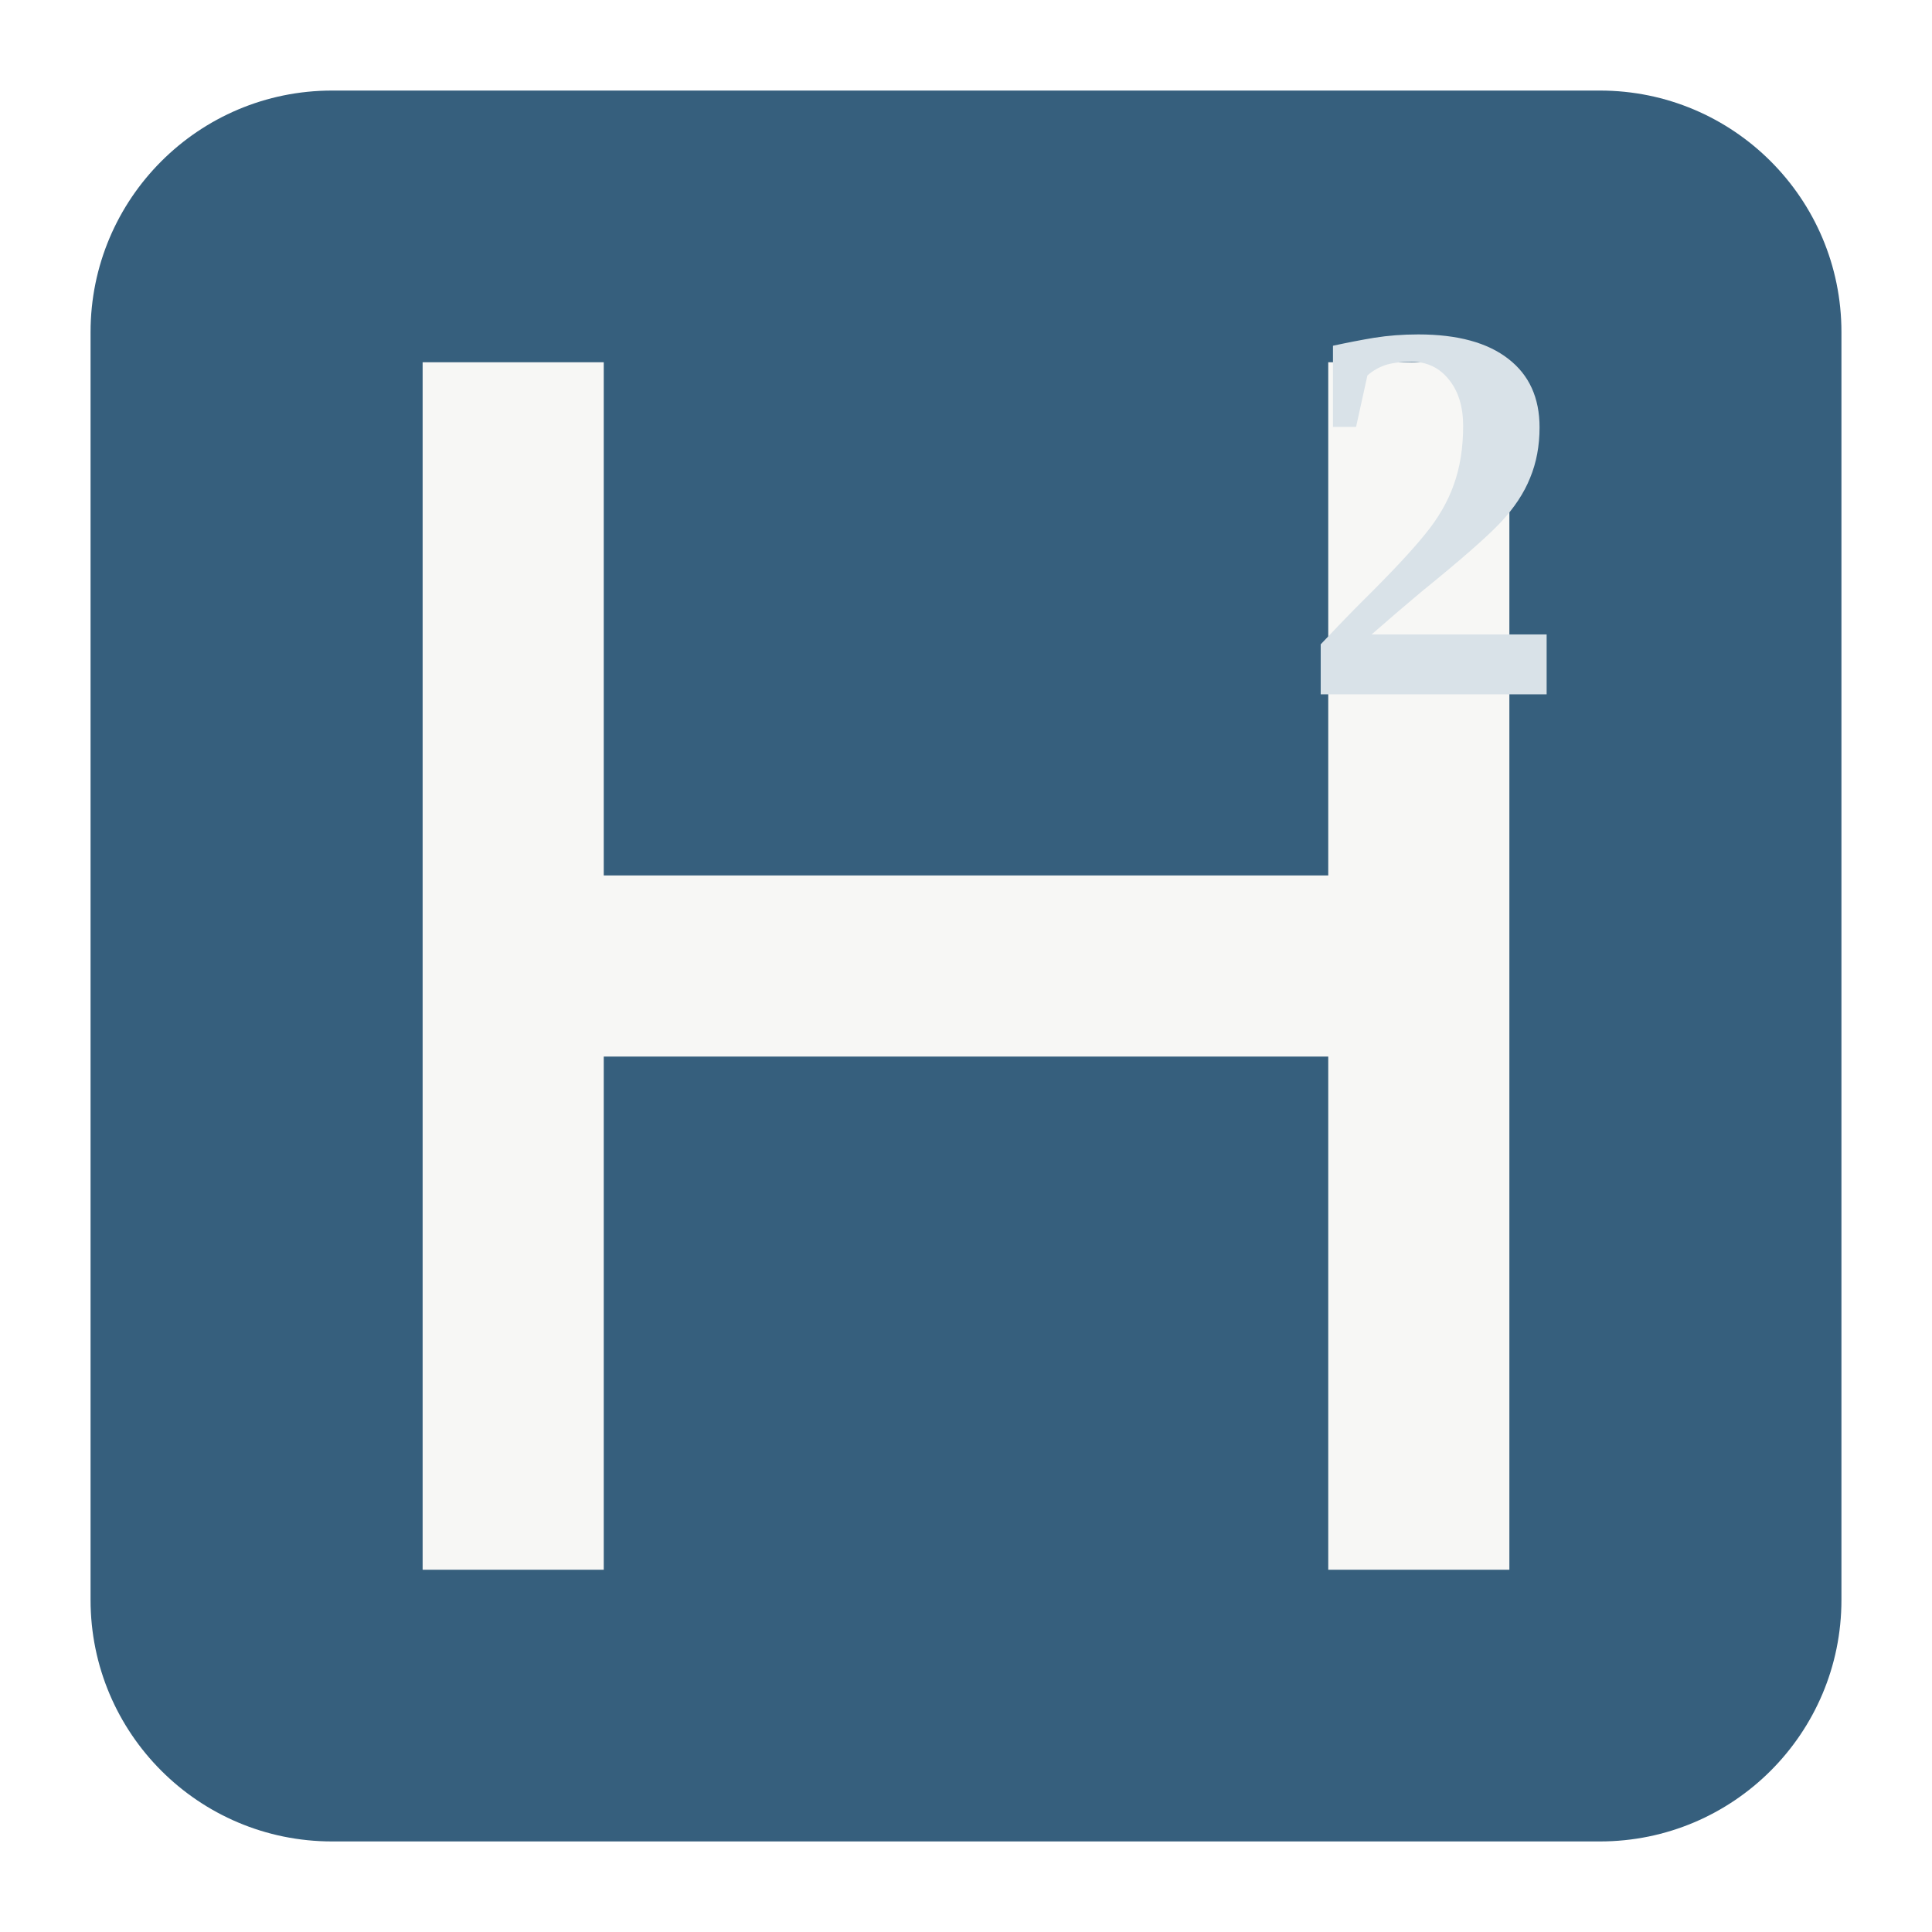
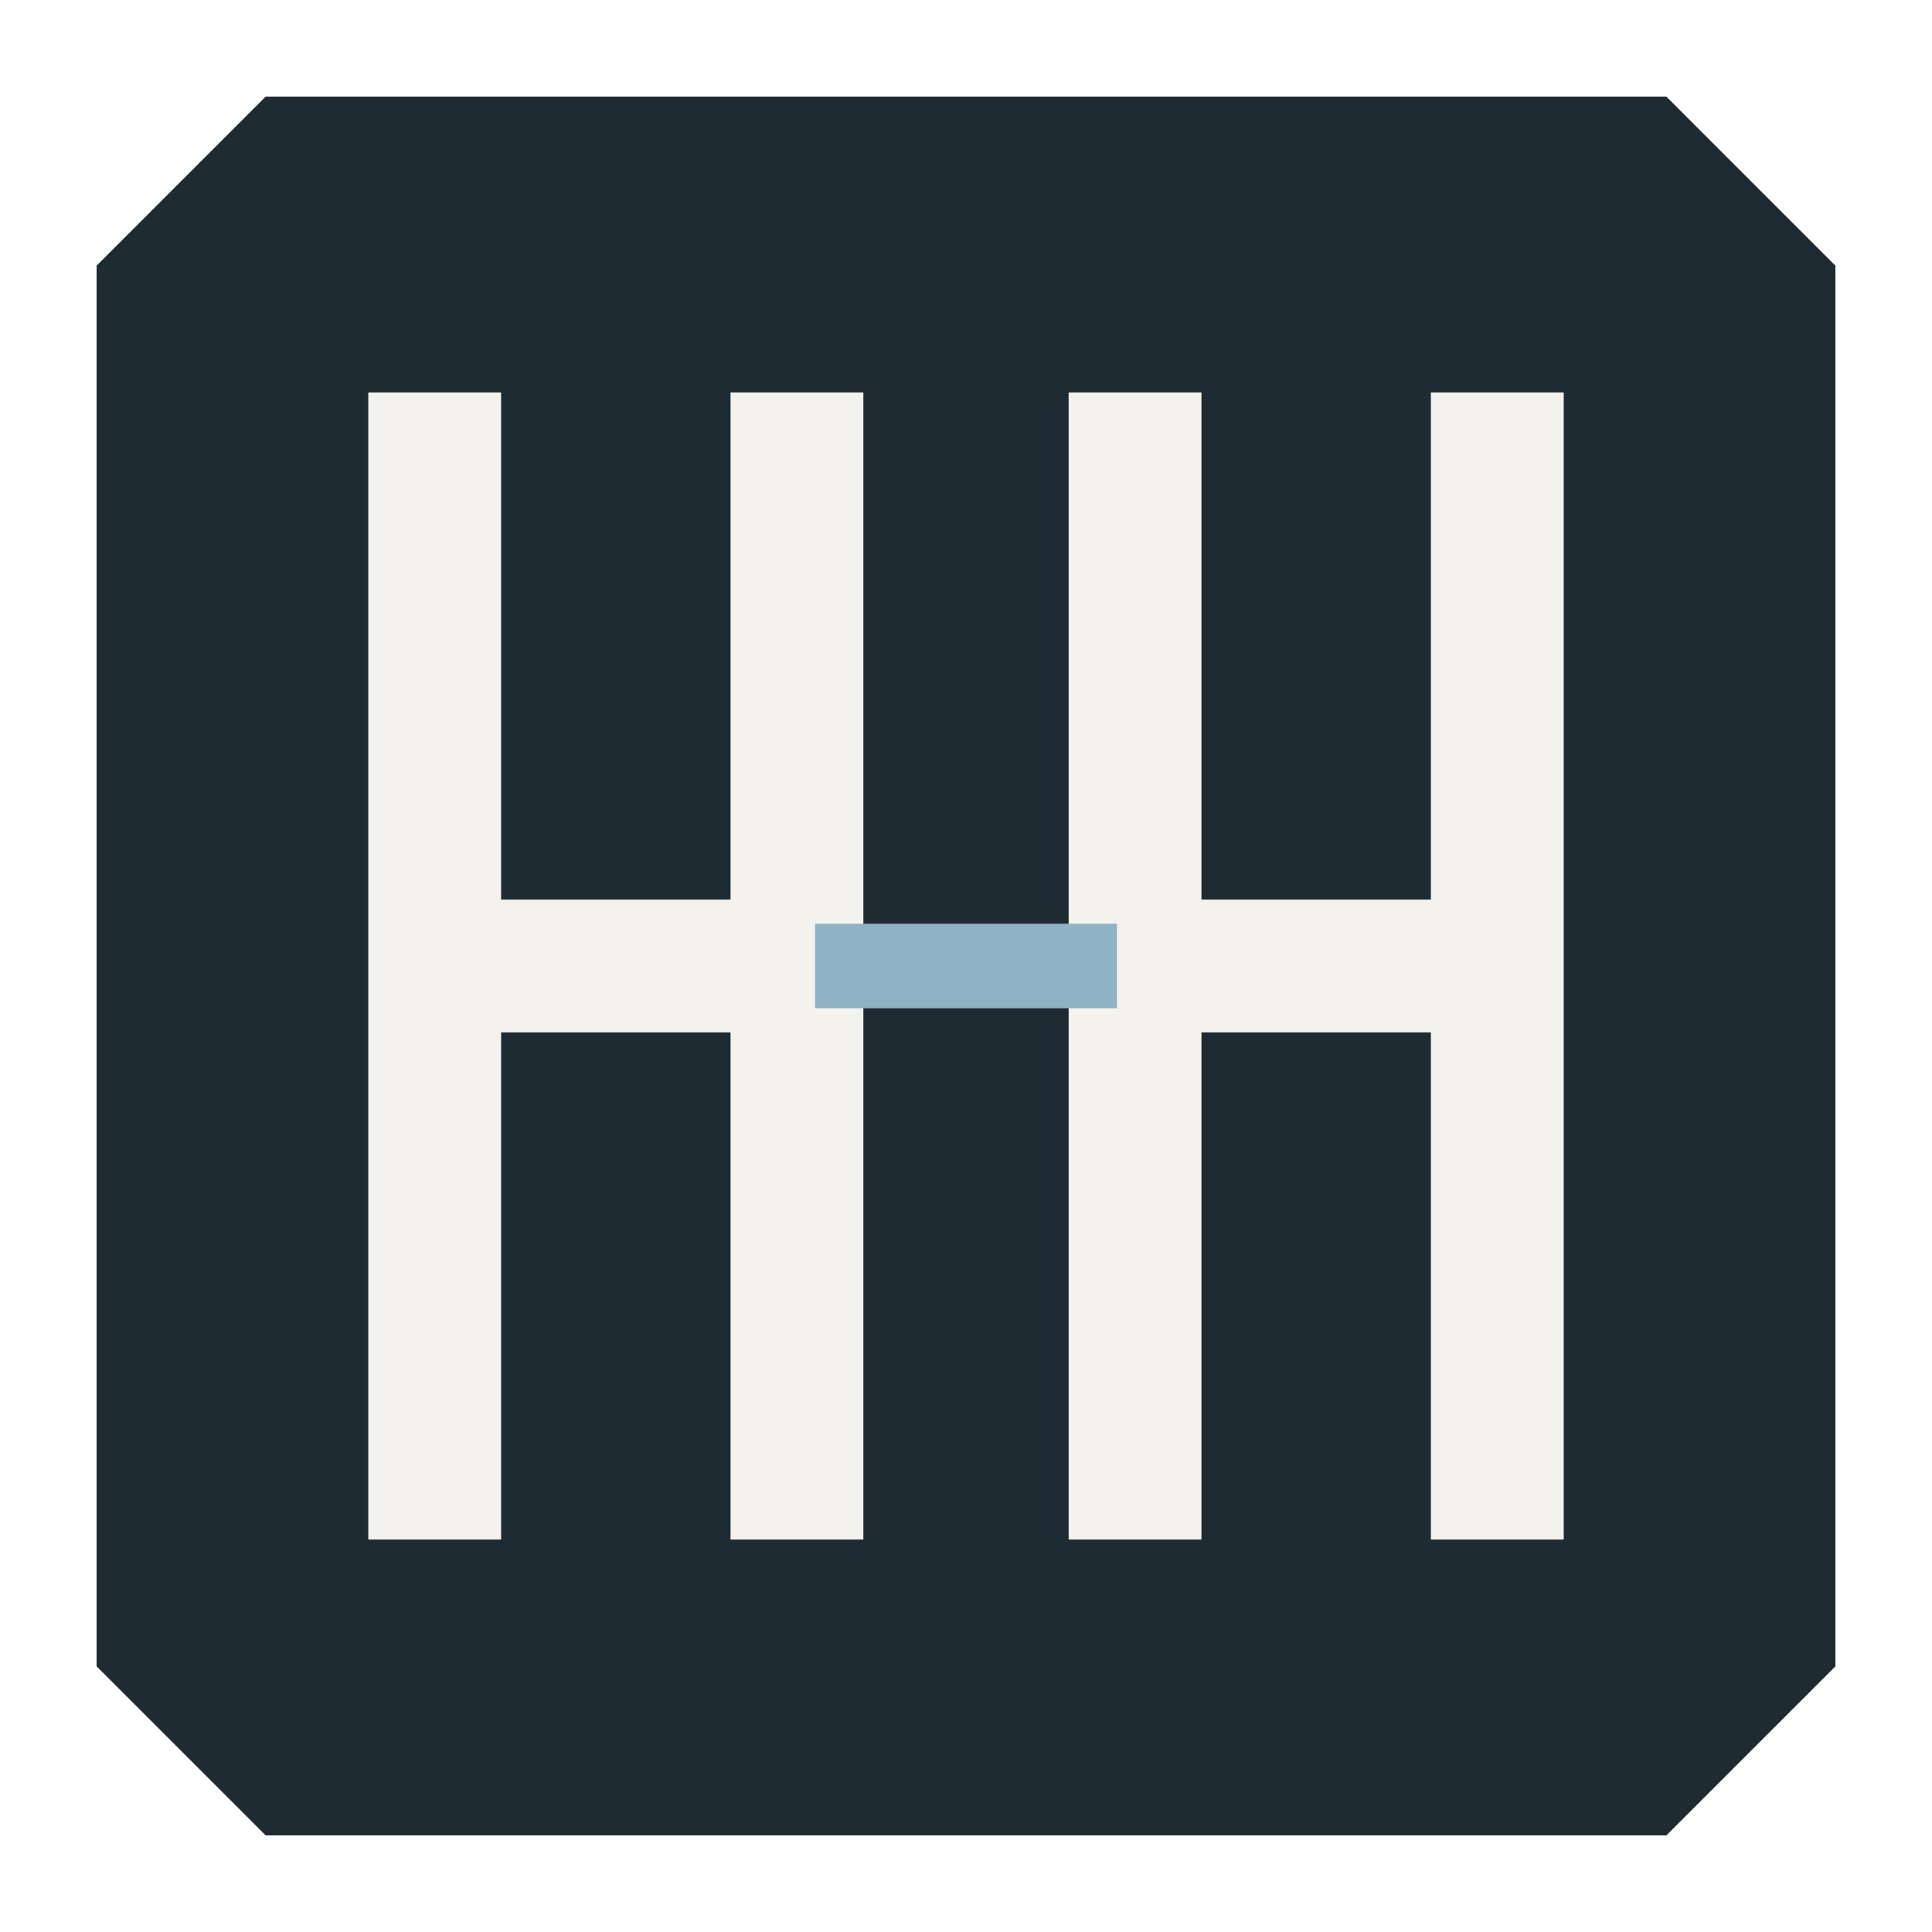
- <svg xmlns="http://www.w3.org/2000/svg" viewBox="0 0 64 64" role="img" aria-labelledby="title">
-   <rect x="3" y="3" width="58" height="58" rx="8" fill="#365f7d" />
-   <path d="M17 15v34M47 15v34M17 32h30" fill="none" stroke="#f7f7f5" stroke-width="6" stroke-linecap="square" />
-   <text x="43" y="23" fill="#d9e2e8" font-family="Georgia, 'Times New Roman', serif" font-size="18" font-weight="700">2</text>
+ <svg xmlns="http://www.w3.org/2000/svg" viewBox="0 0 80 80" role="img" aria-labelledby="title desc">
+   <path d="M11 4h58l7 7v58l-7 7H11l-7-7V11z" fill="#1f2b33" />
+   <path d="M18 19v42M18 40h15M33 19v42M47 19v42M47 40h15M62 19v42" fill="none" stroke="#f4f2ed" stroke-width="5.5" stroke-linecap="square" stroke-linejoin="miter" />
+   <path d="M35.5 40h9" fill="none" stroke="#8fb2c5" stroke-width="3.5" stroke-linecap="square" />
</svg>
